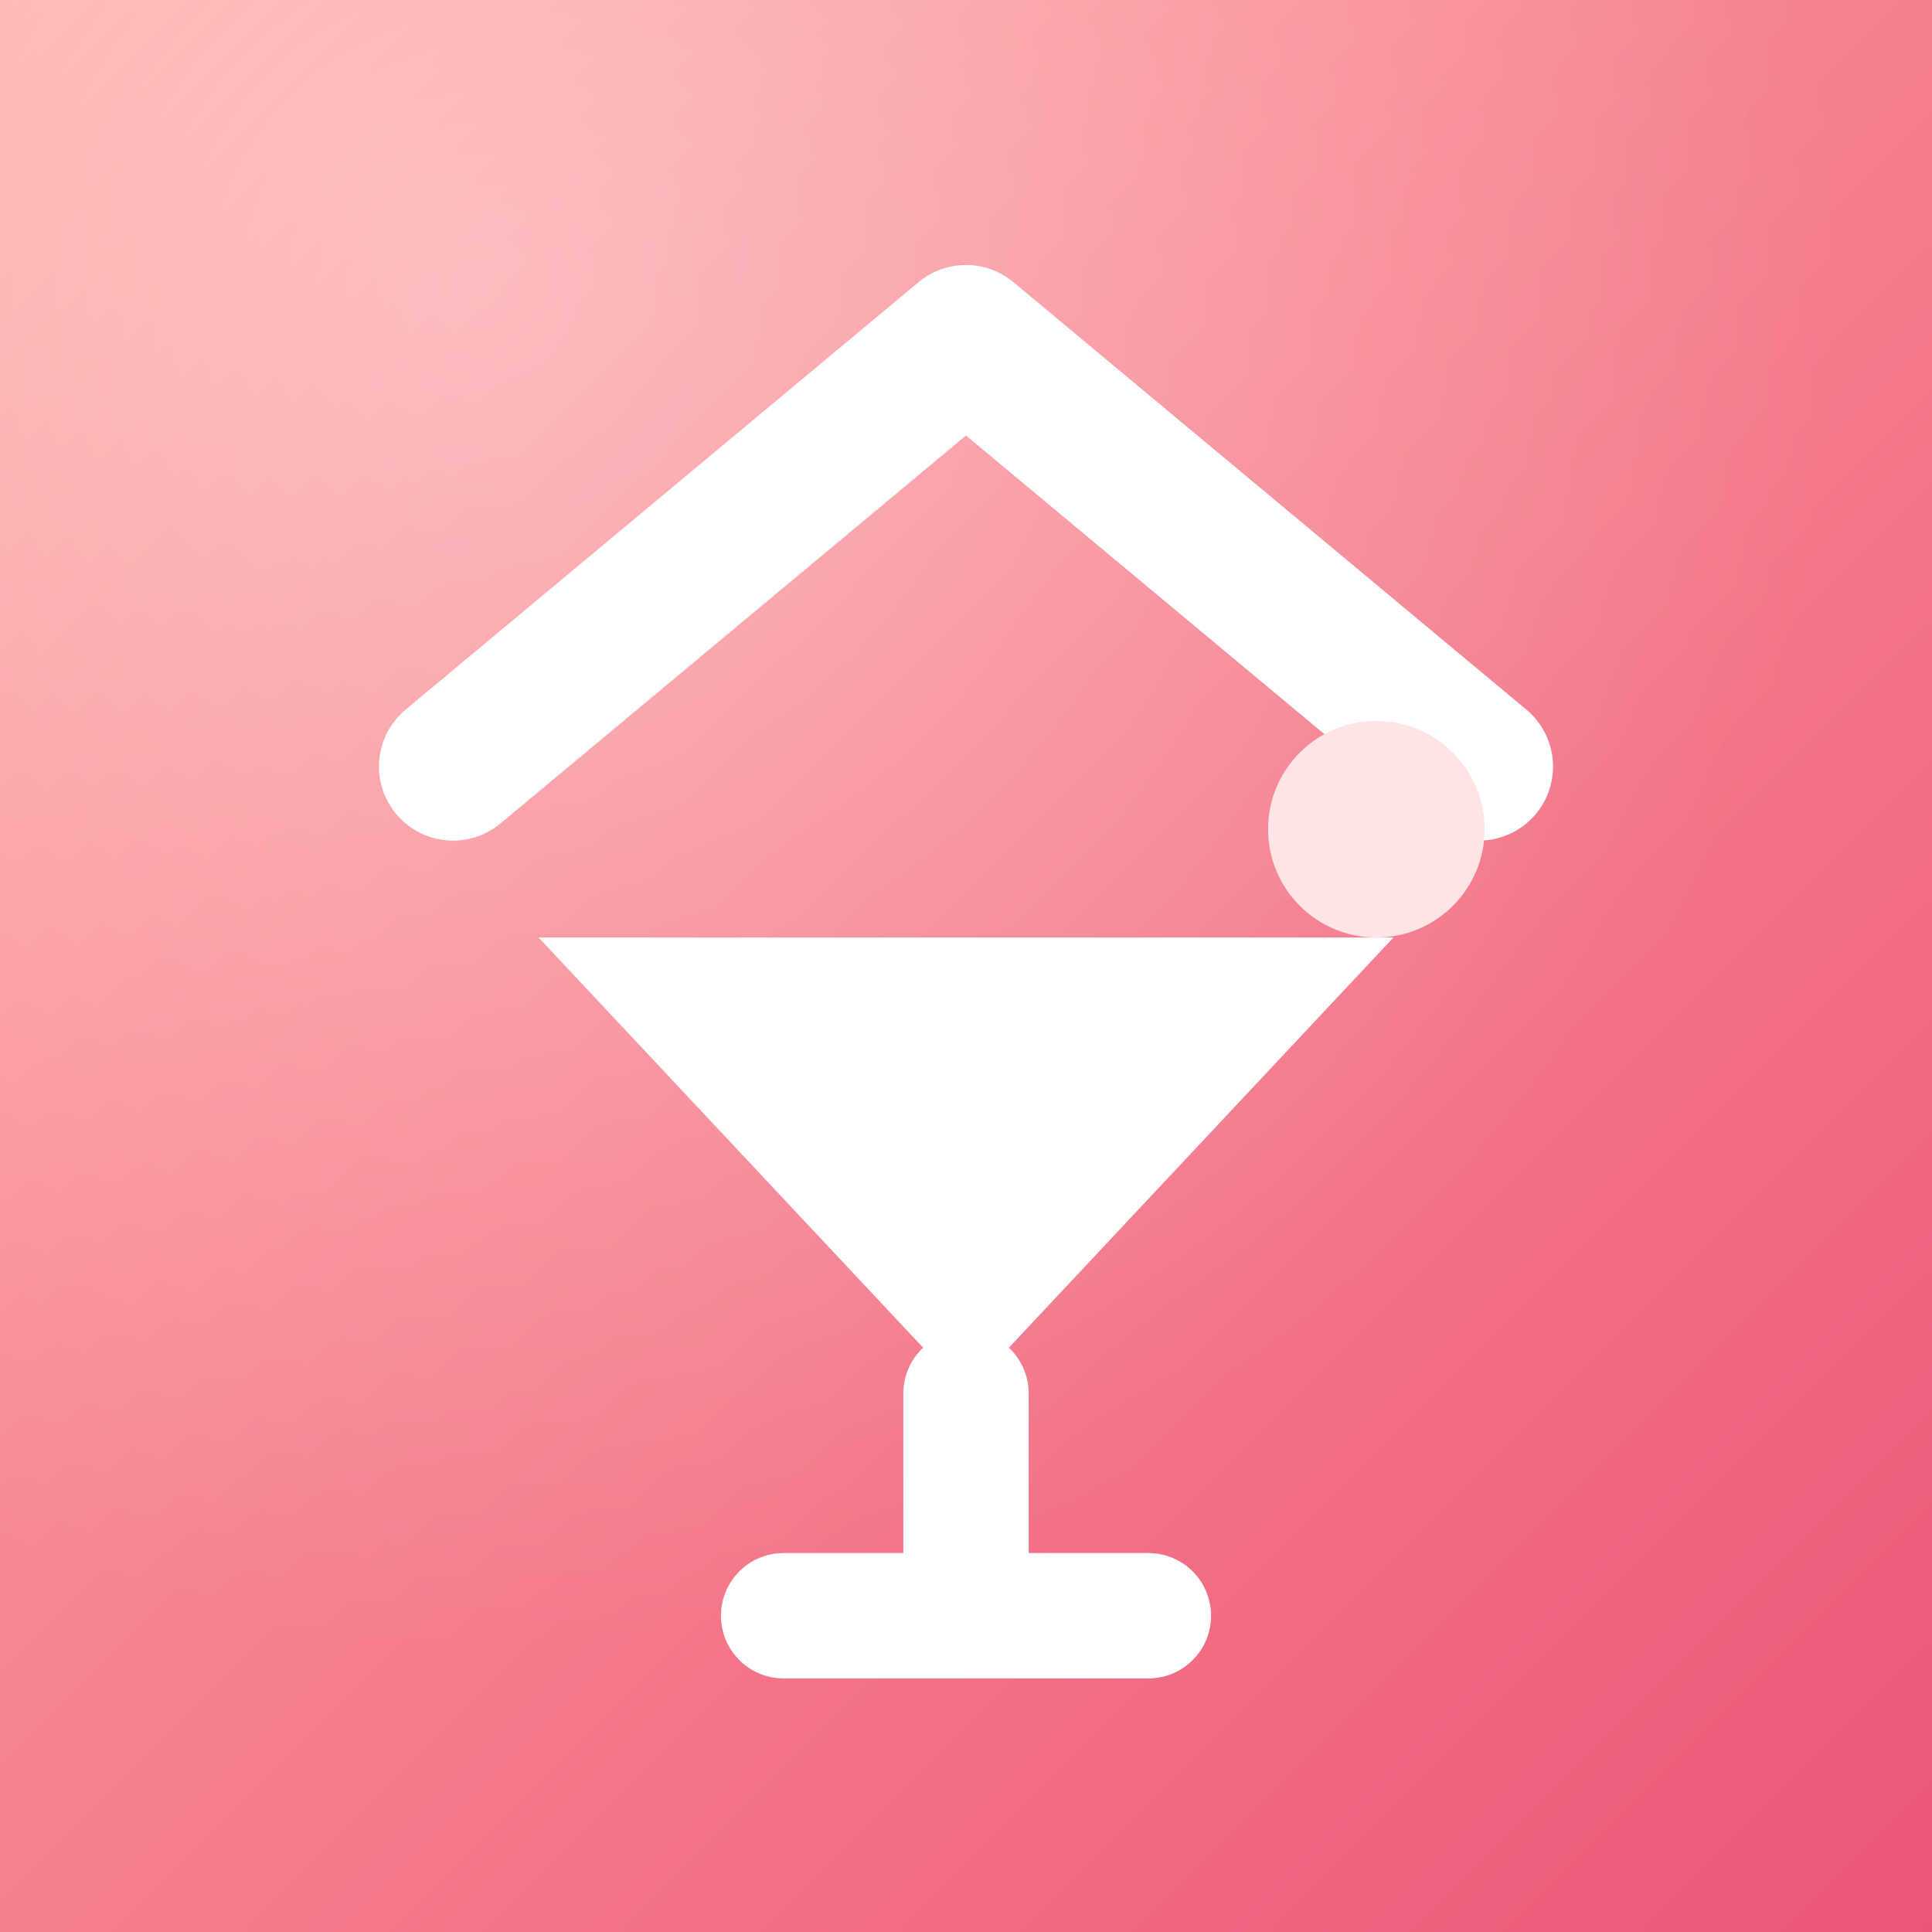
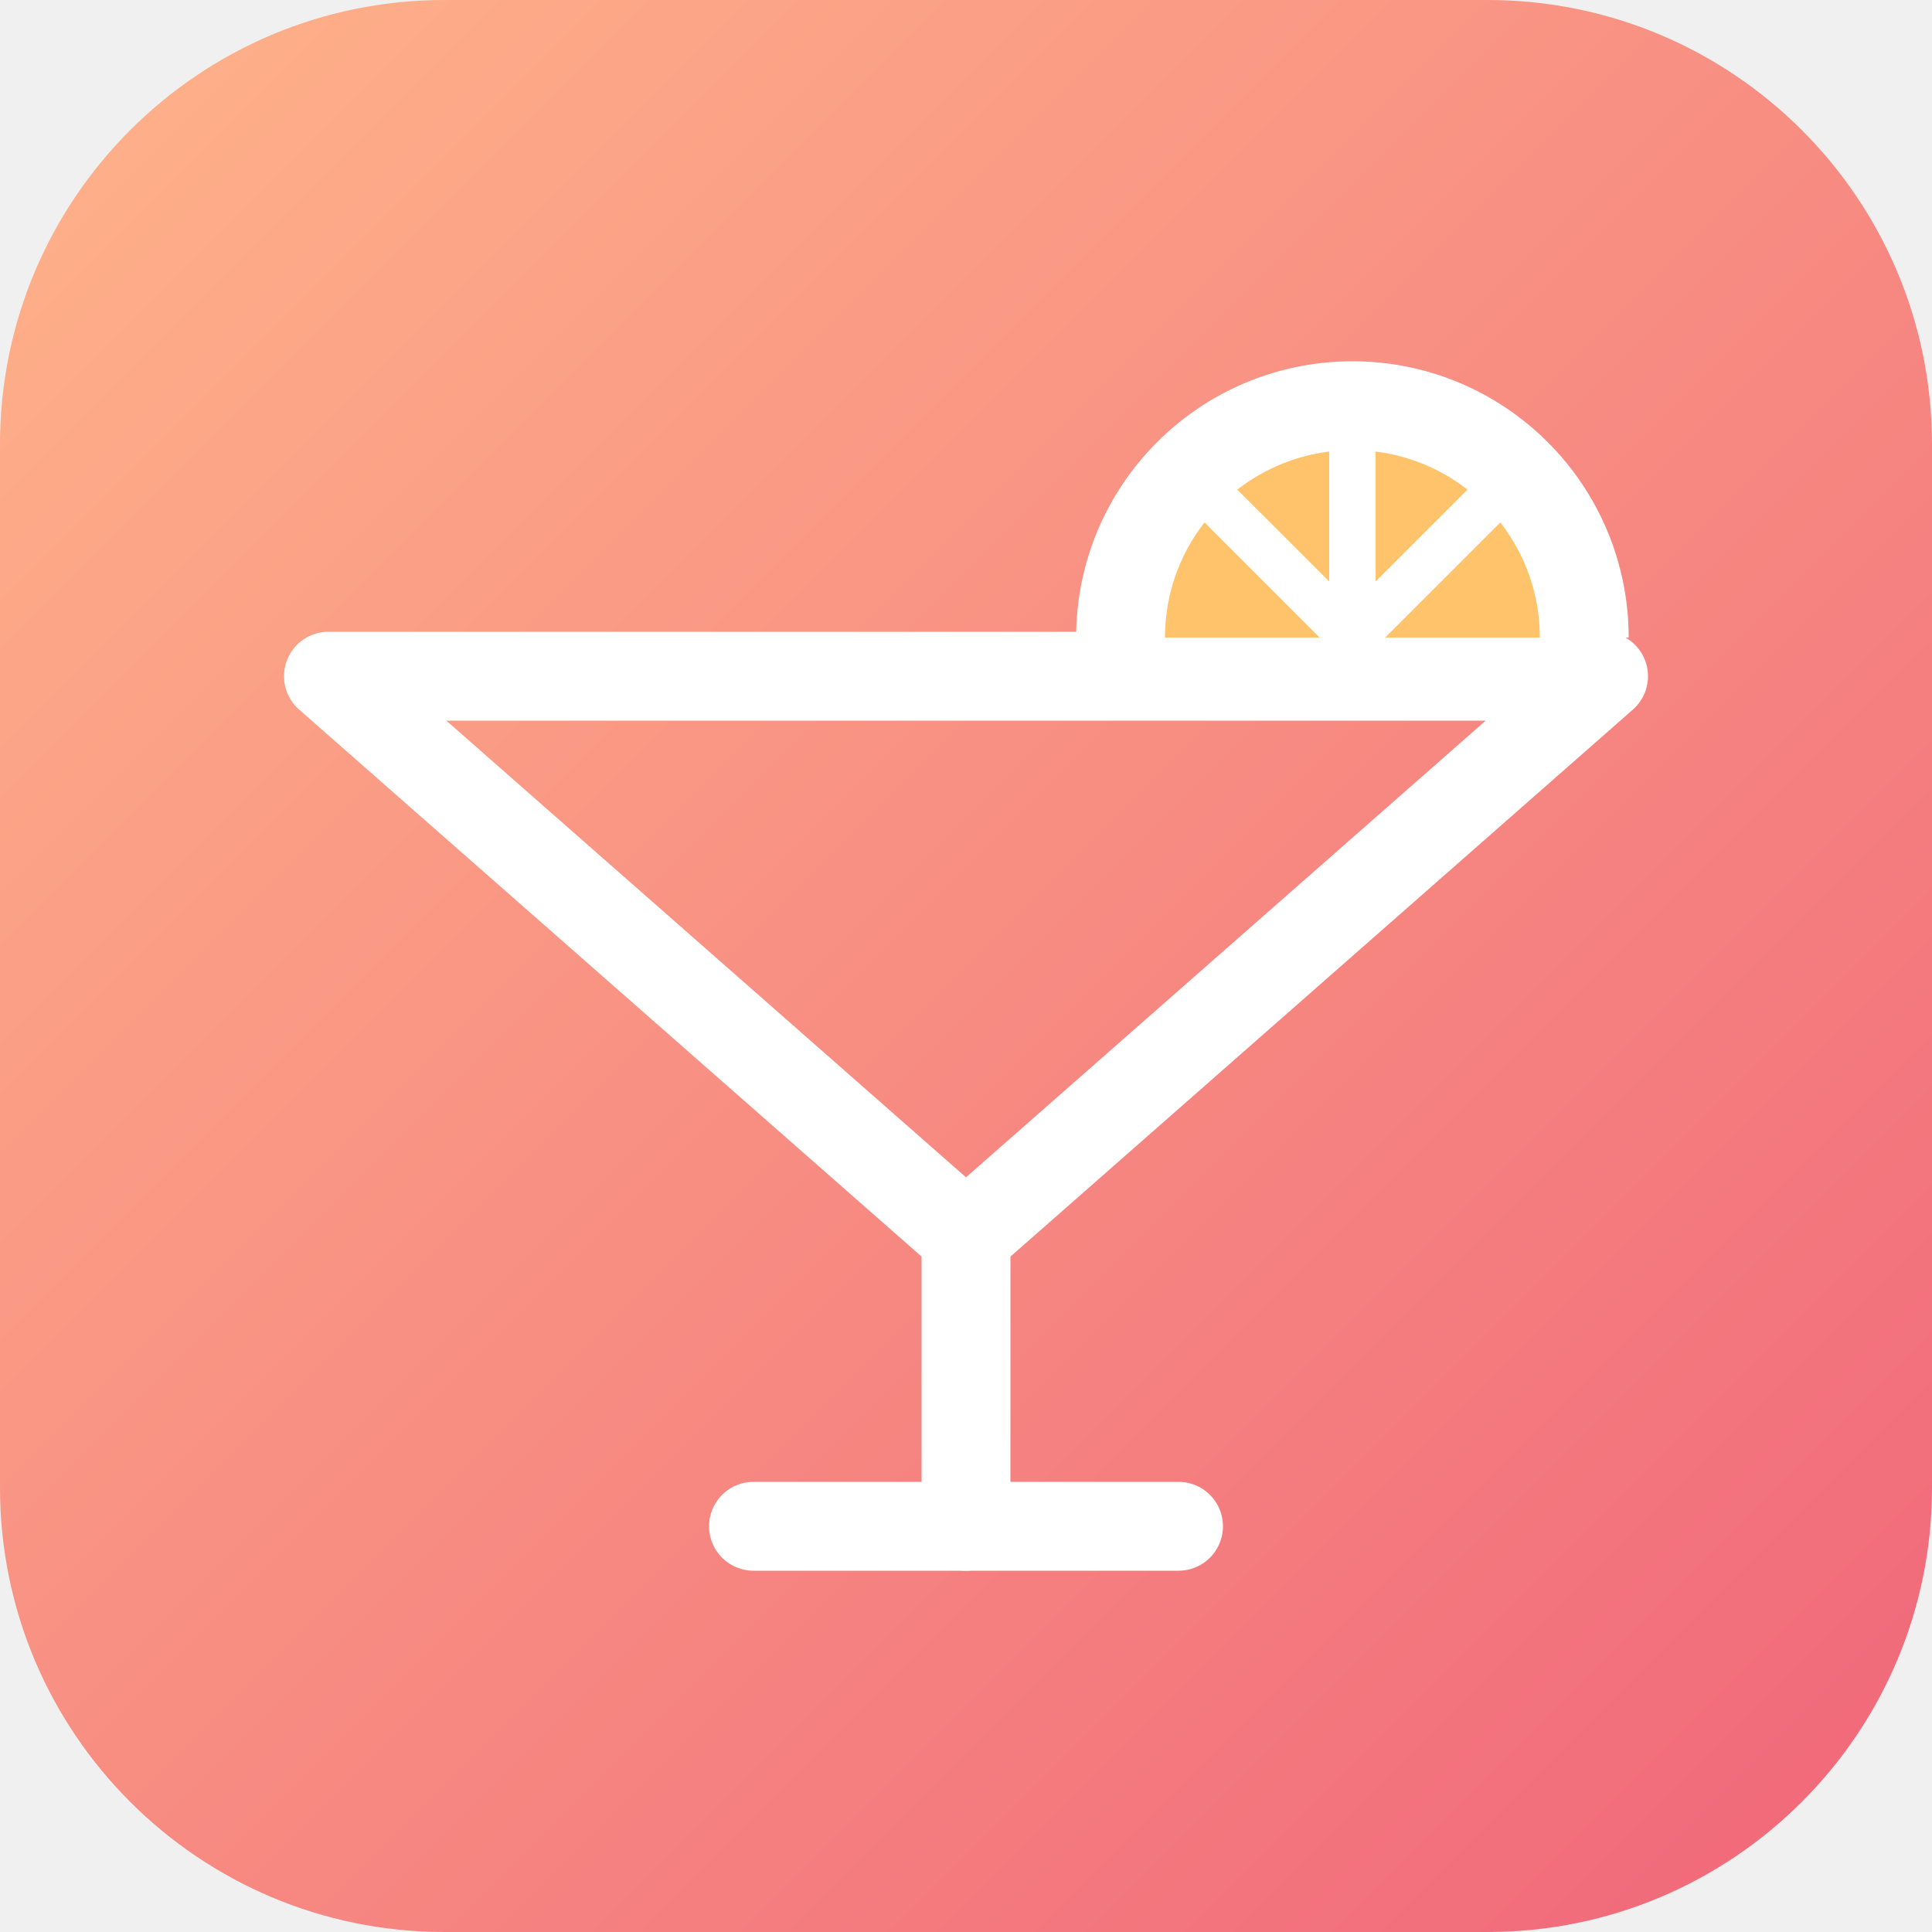
- <svg xmlns="http://www.w3.org/2000/svg" viewBox="0 0 40 40">
+ <svg xmlns="http://www.w3.org/2000/svg" viewBox="0 0 100 100">
  <defs>
-     <linearGradient id="g" x1="0" y1="0" x2="1" y2="1">
-       <stop offset="0" stop-color="#FFA9A6" />
-       <stop offset="1" stop-color="#EC5577" />
+     <linearGradient id="c" x1="0" y1="0" x2="1" y2="1">
+       <stop offset="0" stop-color="#FFB48A" />
+       <stop offset="1" stop-color="#F0657A" />
    </linearGradient>
-     <radialGradient id="h" cx=".25" cy=".15" r=".7">
-       <stop offset="0" stop-color="#fff" stop-opacity=".35" />
-       <stop offset="1" stop-color="#fff" stop-opacity="0" />
-     </radialGradient>
  </defs>
-   <rect width="40" height="40" fill="url(#g)" />
-   <rect width="40" height="40" fill="url(#h)" />
-   <g transform="translate(20 20) scale(1.18) translate(-20 -21)">
-     <path d="M11 17.5L20 10l9 7.5" fill="none" stroke="#fff" stroke-width="2.6" stroke-linecap="round" stroke-linejoin="round" />
-     <path d="M12.5 20.5h15L20 28.5z" fill="#fff" />
-     <path d="M20 28.5v3.5M16.8 32.4h6.4" stroke="#fff" stroke-width="2.2" stroke-linecap="round" />
-     <circle cx="27.2" cy="18.6" r="1.9" fill="#FFE4E6" />
+   <rect width="100" height="100" rx="23" fill="url(#c)" />
+   <g fill="none" stroke="#fff" stroke-width="4.6" stroke-linecap="round" stroke-linejoin="round">
+     <path d="M17 35 H83 L50 64 Z" />
+     <path d="M50 64 V79" />
+     <path d="M39 79 H61" />
  </g>
+   <path d="M58 33 A12 12 0 0 1 82 33" fill="#FFC46B" stroke="#fff" stroke-width="4.6" stroke-linejoin="round" />
+   <path d="M70 33 L63 26 M70 33 V23.5 M70 33 L77 26" stroke="#fff" stroke-width="2.4" stroke-linecap="round" />
</svg>
